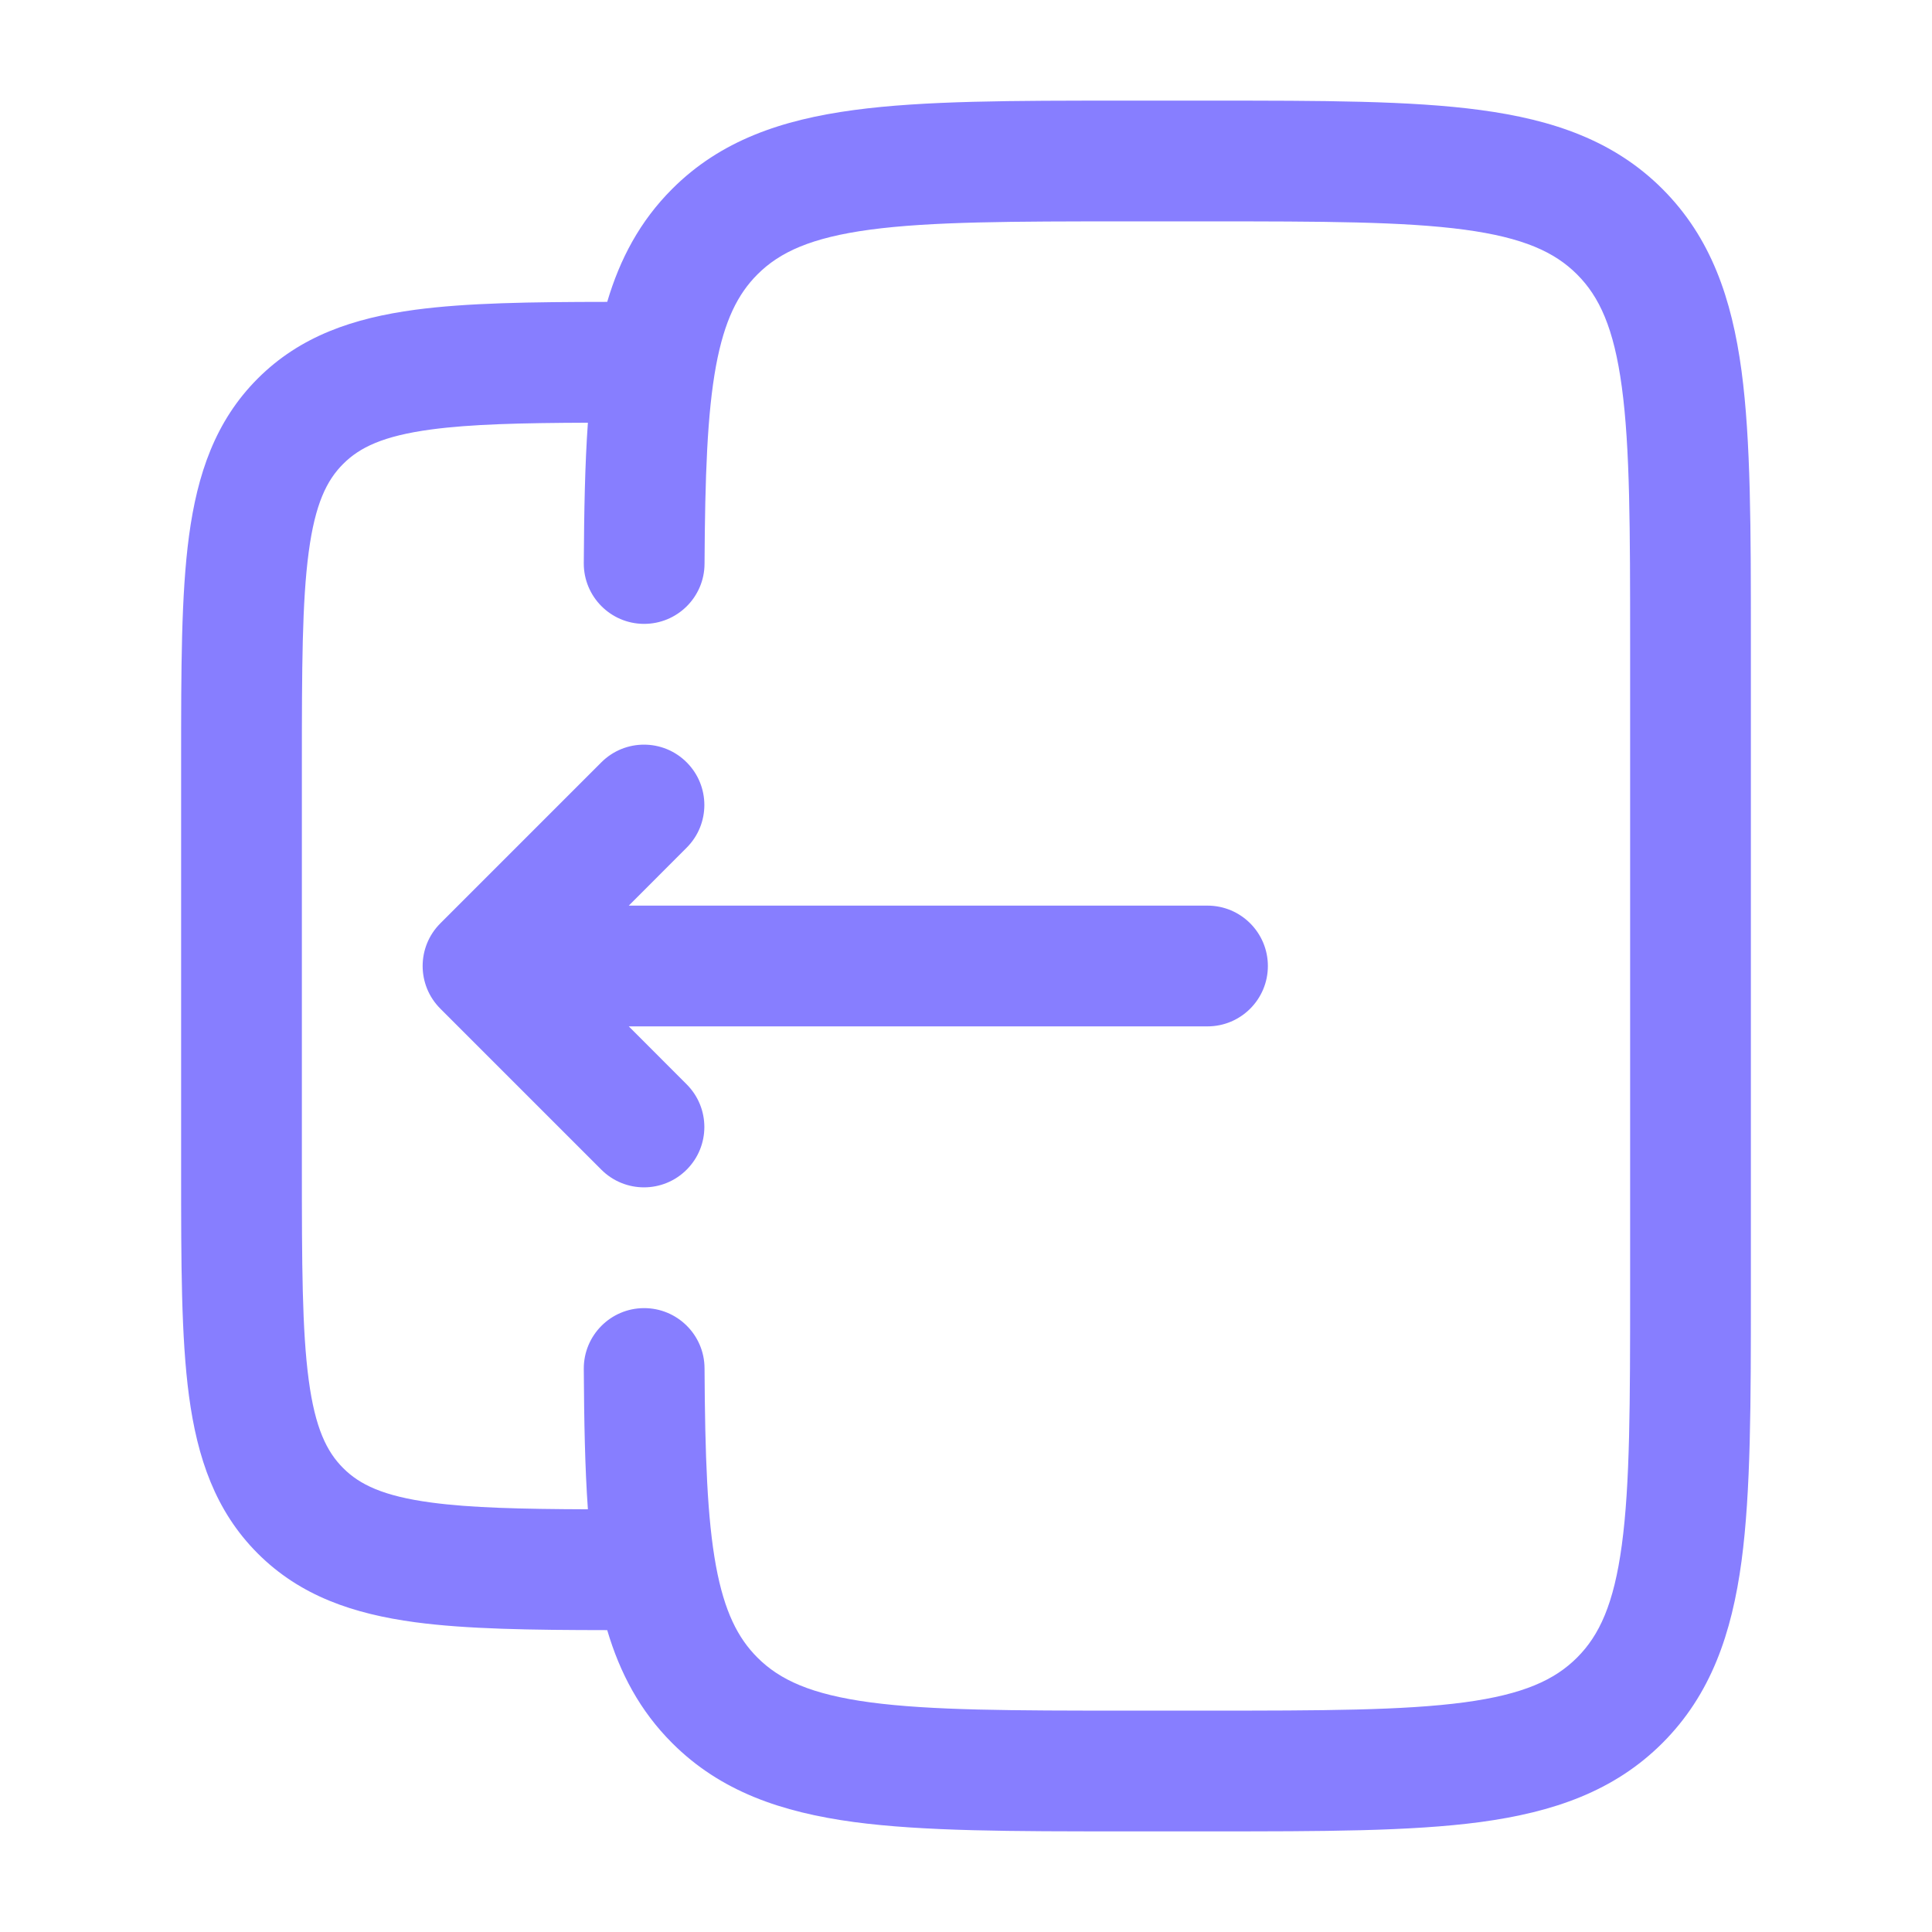
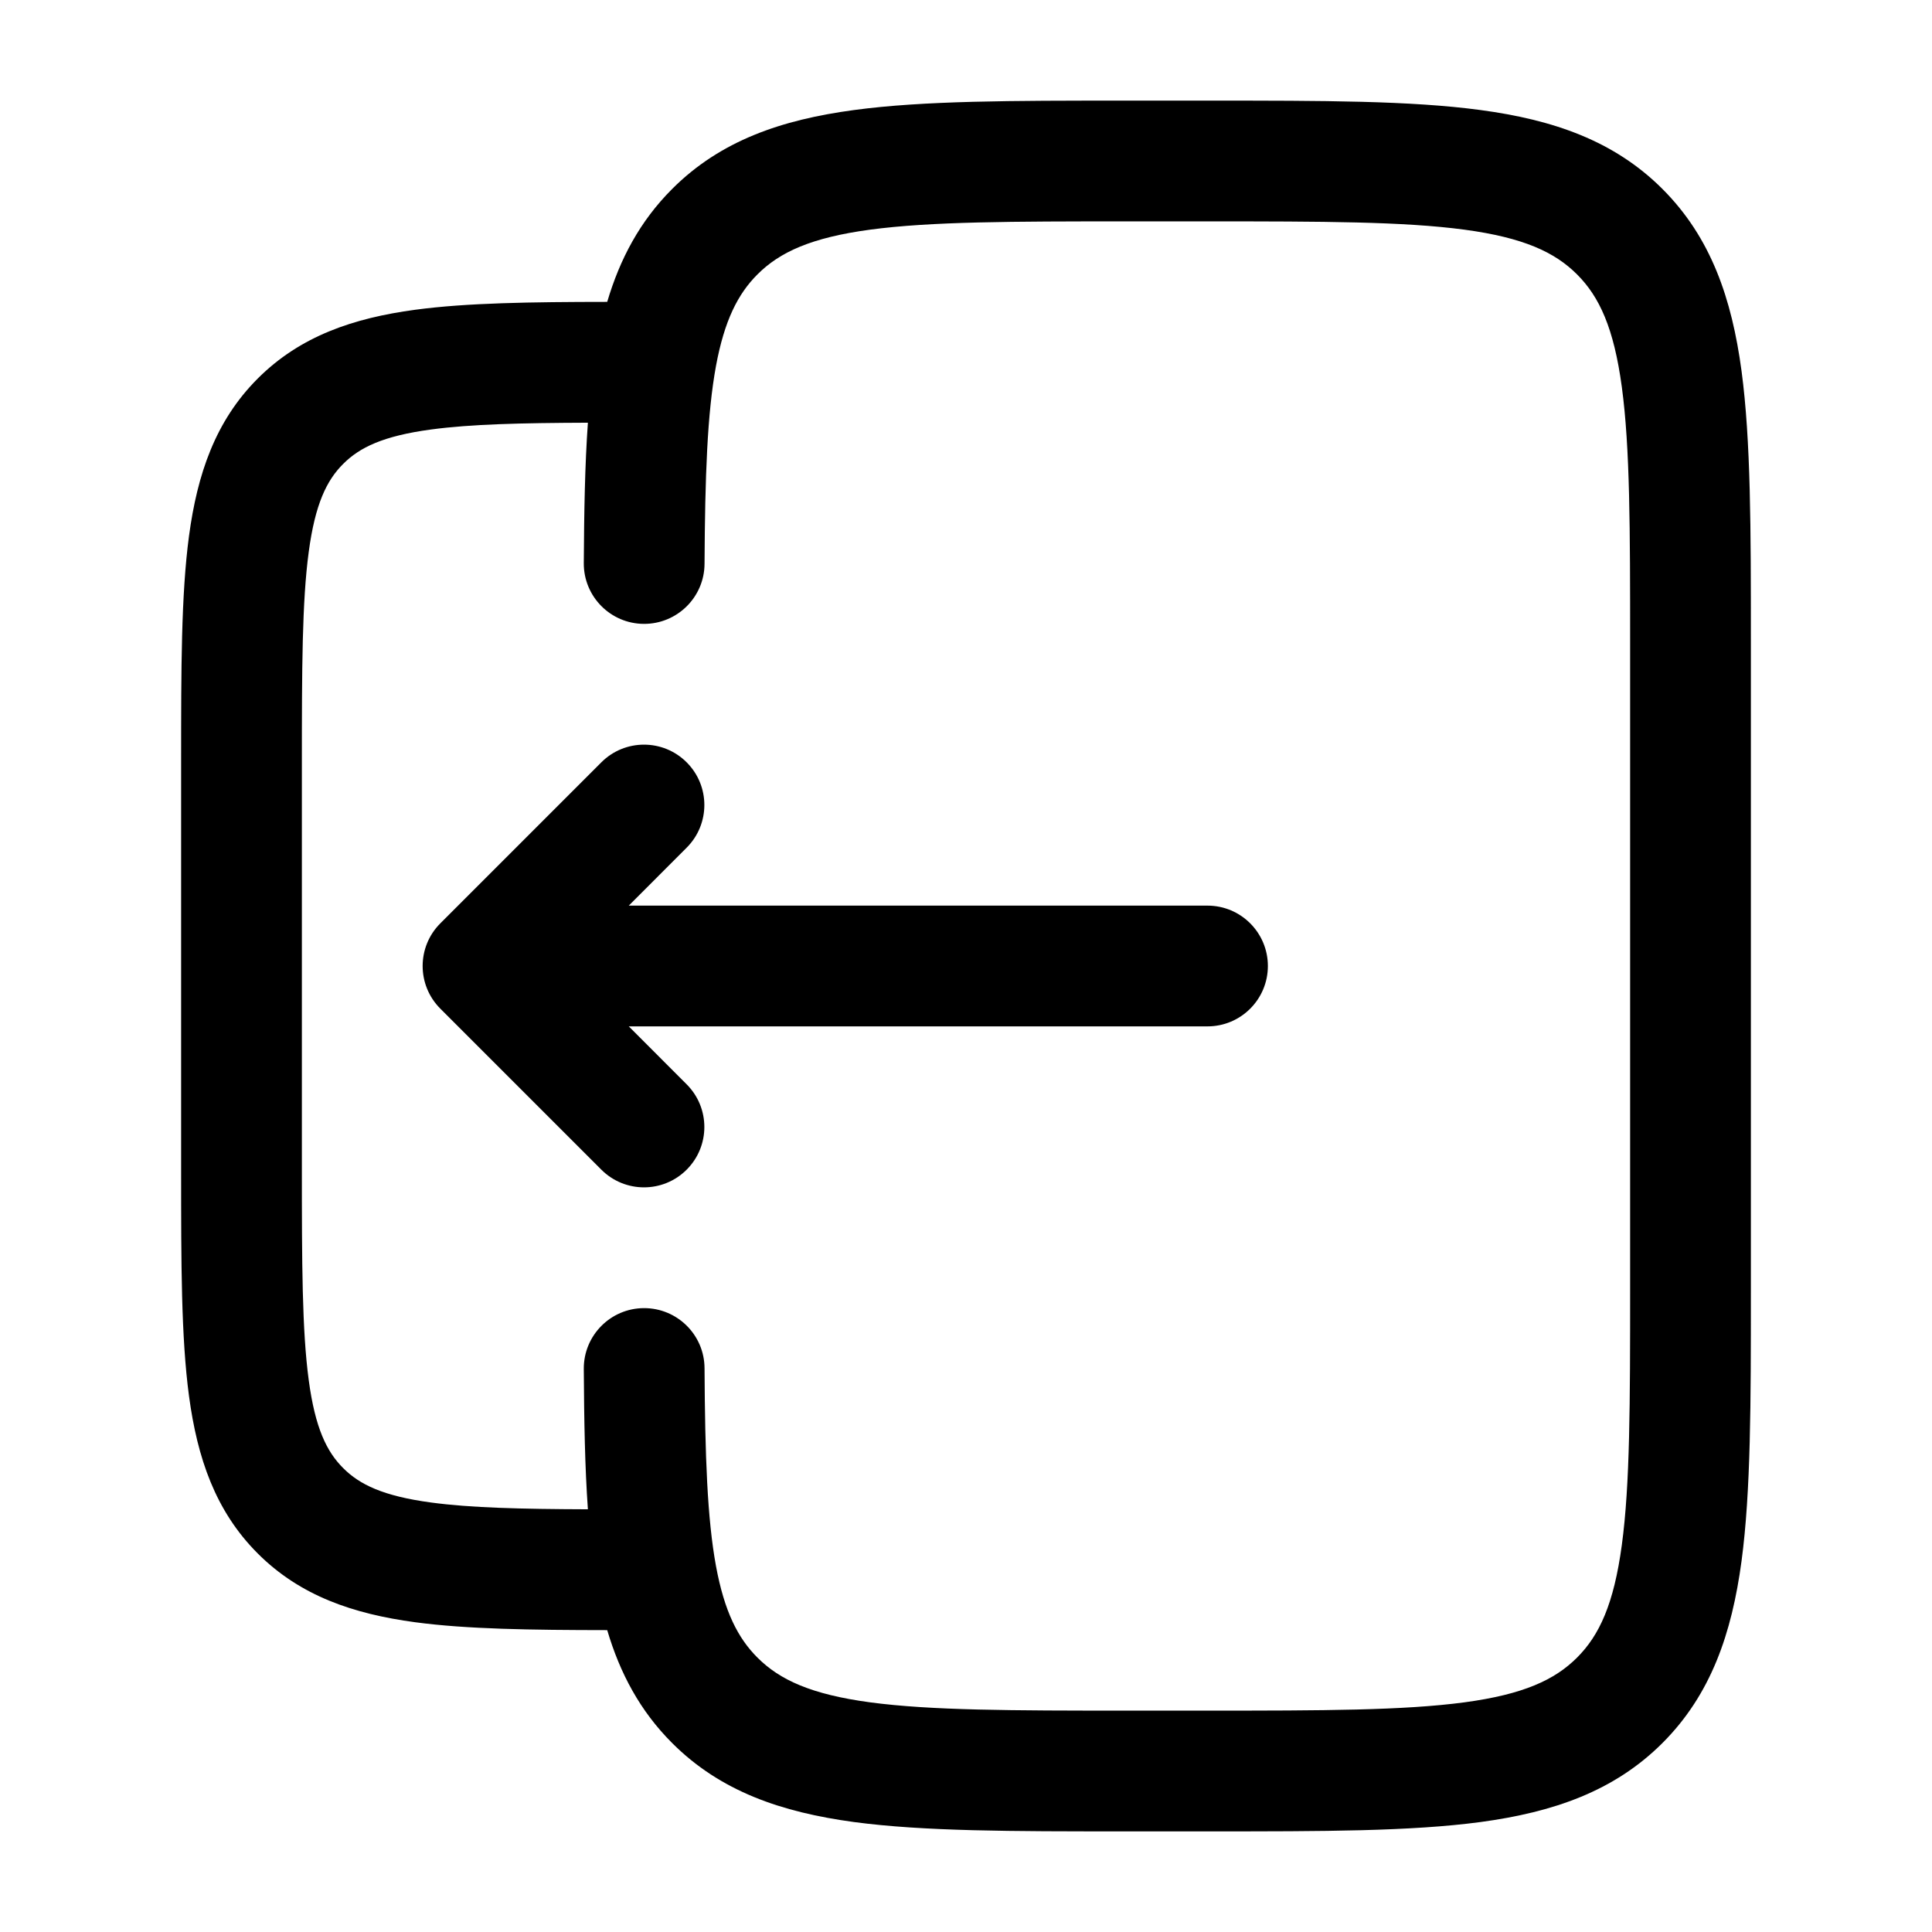
<svg xmlns="http://www.w3.org/2000/svg" width="24" height="24" viewBox="0 0 24 24" fill="none">
-   <path d="M5.47 12.53C5.177 12.237 5.177 11.763 5.47 11.47L7.47 9.47C7.763 9.177 8.237 9.177 8.53 9.47C8.823 9.763 8.823 10.237 8.53 10.53L7.811 11.25L15 11.25C15.414 11.25 15.75 11.586 15.75 12C15.75 12.414 15.414 12.75 15 12.75L7.811 12.75L8.53 13.47C8.823 13.763 8.823 14.237 8.53 14.53C8.237 14.823 7.763 14.823 7.47 14.53L5.47 12.53Z" fill="#877EFF" />
-   <path fill-rule="evenodd" clip-rule="evenodd" d="M13.945 1.25H15.055C16.423 1.25 17.525 1.25 18.392 1.367C19.292 1.488 20.05 1.746 20.652 2.348C21.254 2.95 21.513 3.708 21.634 4.608C21.75 5.475 21.75 6.578 21.75 7.945V16.055C21.75 17.422 21.75 18.525 21.634 19.392C21.513 20.292 21.254 21.05 20.652 21.652C20.05 22.254 19.292 22.512 18.392 22.634C17.525 22.75 16.423 22.75 15.055 22.75H13.945C12.578 22.75 11.475 22.75 10.608 22.634C9.708 22.512 8.95 22.254 8.349 21.652C7.95 21.253 7.701 20.784 7.543 20.25C6.592 20.249 5.799 20.238 5.157 20.152C4.393 20.049 3.731 19.827 3.202 19.298C2.673 18.769 2.451 18.107 2.348 17.343C2.25 16.612 2.25 15.687 2.25 14.554V9.446C2.25 8.313 2.25 7.388 2.348 6.657C2.451 5.893 2.673 5.231 3.202 4.702C3.731 4.173 4.393 3.951 5.157 3.848C5.799 3.762 6.592 3.751 7.543 3.75C7.701 3.216 7.95 2.747 8.349 2.348C8.95 1.746 9.708 1.488 10.608 1.367C11.475 1.25 12.578 1.25 13.945 1.25ZM7.252 17.004C7.256 17.649 7.266 18.229 7.303 18.749C6.468 18.746 5.848 18.731 5.357 18.665C4.759 18.585 4.466 18.441 4.263 18.237C4.059 18.034 3.915 17.741 3.835 17.143C3.752 16.524 3.75 15.7 3.75 14.5V9.5C3.75 8.3 3.752 7.476 3.835 6.857C3.915 6.259 4.059 5.966 4.263 5.763C4.466 5.559 4.759 5.415 5.357 5.335C5.848 5.269 6.468 5.254 7.303 5.251C7.266 5.771 7.256 6.351 7.252 6.996C7.25 7.41 7.584 7.748 7.998 7.75C8.412 7.752 8.75 7.418 8.752 7.004C8.758 5.911 8.786 5.136 8.894 4.547C8.999 3.981 9.166 3.652 9.409 3.409C9.686 3.132 10.075 2.952 10.808 2.853C11.564 2.752 12.565 2.75 14 2.75H15C16.436 2.75 17.437 2.752 18.192 2.853C18.926 2.952 19.314 3.132 19.591 3.409C19.868 3.686 20.048 4.074 20.147 4.808C20.249 5.563 20.25 6.565 20.25 8V16C20.25 17.435 20.249 18.436 20.147 19.192C20.048 19.926 19.868 20.314 19.591 20.591C19.314 20.868 18.926 21.048 18.192 21.147C17.437 21.248 16.436 21.25 15 21.25H14C12.565 21.25 11.564 21.248 10.808 21.147C10.075 21.048 9.686 20.868 9.409 20.591C9.166 20.348 8.999 20.02 8.894 19.453C8.786 18.864 8.758 18.089 8.752 16.996C8.75 16.582 8.412 16.248 7.998 16.25C7.584 16.252 7.25 16.59 7.252 17.004Z" fill="#877EFF" />
+   <path d="M5.47 12.53C5.177 12.237 5.177 11.763 5.47 11.47L7.47 9.47C7.763 9.177 8.237 9.177 8.53 9.47C8.823 9.763 8.823 10.237 8.53 10.53L7.811 11.25L15 11.25C15.414 11.25 15.75 11.586 15.75 12C15.75 12.414 15.414 12.75 15 12.75L7.811 12.75L8.53 13.47C8.823 13.763 8.823 14.237 8.53 14.53C8.237 14.823 7.763 14.823 7.47 14.53L5.47 12.53Z" fill="#000" />
+   <path fill-rule="evenodd" clip-rule="evenodd" d="M13.945 1.25H15.055C16.423 1.25 17.525 1.25 18.392 1.367C19.292 1.488 20.05 1.746 20.652 2.348C21.254 2.95 21.513 3.708 21.634 4.608C21.75 5.475 21.75 6.578 21.75 7.945V16.055C21.75 17.422 21.75 18.525 21.634 19.392C21.513 20.292 21.254 21.05 20.652 21.652C20.05 22.254 19.292 22.512 18.392 22.634C17.525 22.75 16.423 22.75 15.055 22.75H13.945C12.578 22.75 11.475 22.75 10.608 22.634C9.708 22.512 8.95 22.254 8.349 21.652C7.95 21.253 7.701 20.784 7.543 20.25C6.592 20.249 5.799 20.238 5.157 20.152C4.393 20.049 3.731 19.827 3.202 19.298C2.673 18.769 2.451 18.107 2.348 17.343C2.25 16.612 2.25 15.687 2.25 14.554V9.446C2.25 8.313 2.25 7.388 2.348 6.657C2.451 5.893 2.673 5.231 3.202 4.702C3.731 4.173 4.393 3.951 5.157 3.848C5.799 3.762 6.592 3.751 7.543 3.75C7.701 3.216 7.95 2.747 8.349 2.348C8.95 1.746 9.708 1.488 10.608 1.367C11.475 1.25 12.578 1.25 13.945 1.25ZM7.252 17.004C7.256 17.649 7.266 18.229 7.303 18.749C6.468 18.746 5.848 18.731 5.357 18.665C4.759 18.585 4.466 18.441 4.263 18.237C4.059 18.034 3.915 17.741 3.835 17.143C3.752 16.524 3.75 15.7 3.75 14.5V9.5C3.75 8.3 3.752 7.476 3.835 6.857C3.915 6.259 4.059 5.966 4.263 5.763C4.466 5.559 4.759 5.415 5.357 5.335C5.848 5.269 6.468 5.254 7.303 5.251C7.266 5.771 7.256 6.351 7.252 6.996C7.25 7.41 7.584 7.748 7.998 7.75C8.412 7.752 8.75 7.418 8.752 7.004C8.758 5.911 8.786 5.136 8.894 4.547C8.999 3.981 9.166 3.652 9.409 3.409C9.686 3.132 10.075 2.952 10.808 2.853C11.564 2.752 12.565 2.75 14 2.75H15C16.436 2.75 17.437 2.752 18.192 2.853C18.926 2.952 19.314 3.132 19.591 3.409C19.868 3.686 20.048 4.074 20.147 4.808C20.249 5.563 20.25 6.565 20.25 8V16C20.25 17.435 20.249 18.436 20.147 19.192C20.048 19.926 19.868 20.314 19.591 20.591C19.314 20.868 18.926 21.048 18.192 21.147C17.437 21.248 16.436 21.25 15 21.25H14C12.565 21.25 11.564 21.248 10.808 21.147C10.075 21.048 9.686 20.868 9.409 20.591C9.166 20.348 8.999 20.02 8.894 19.453C8.786 18.864 8.758 18.089 8.752 16.996C8.75 16.582 8.412 16.248 7.998 16.25C7.584 16.252 7.25 16.59 7.252 17.004Z" fill="#000" />
</svg>
